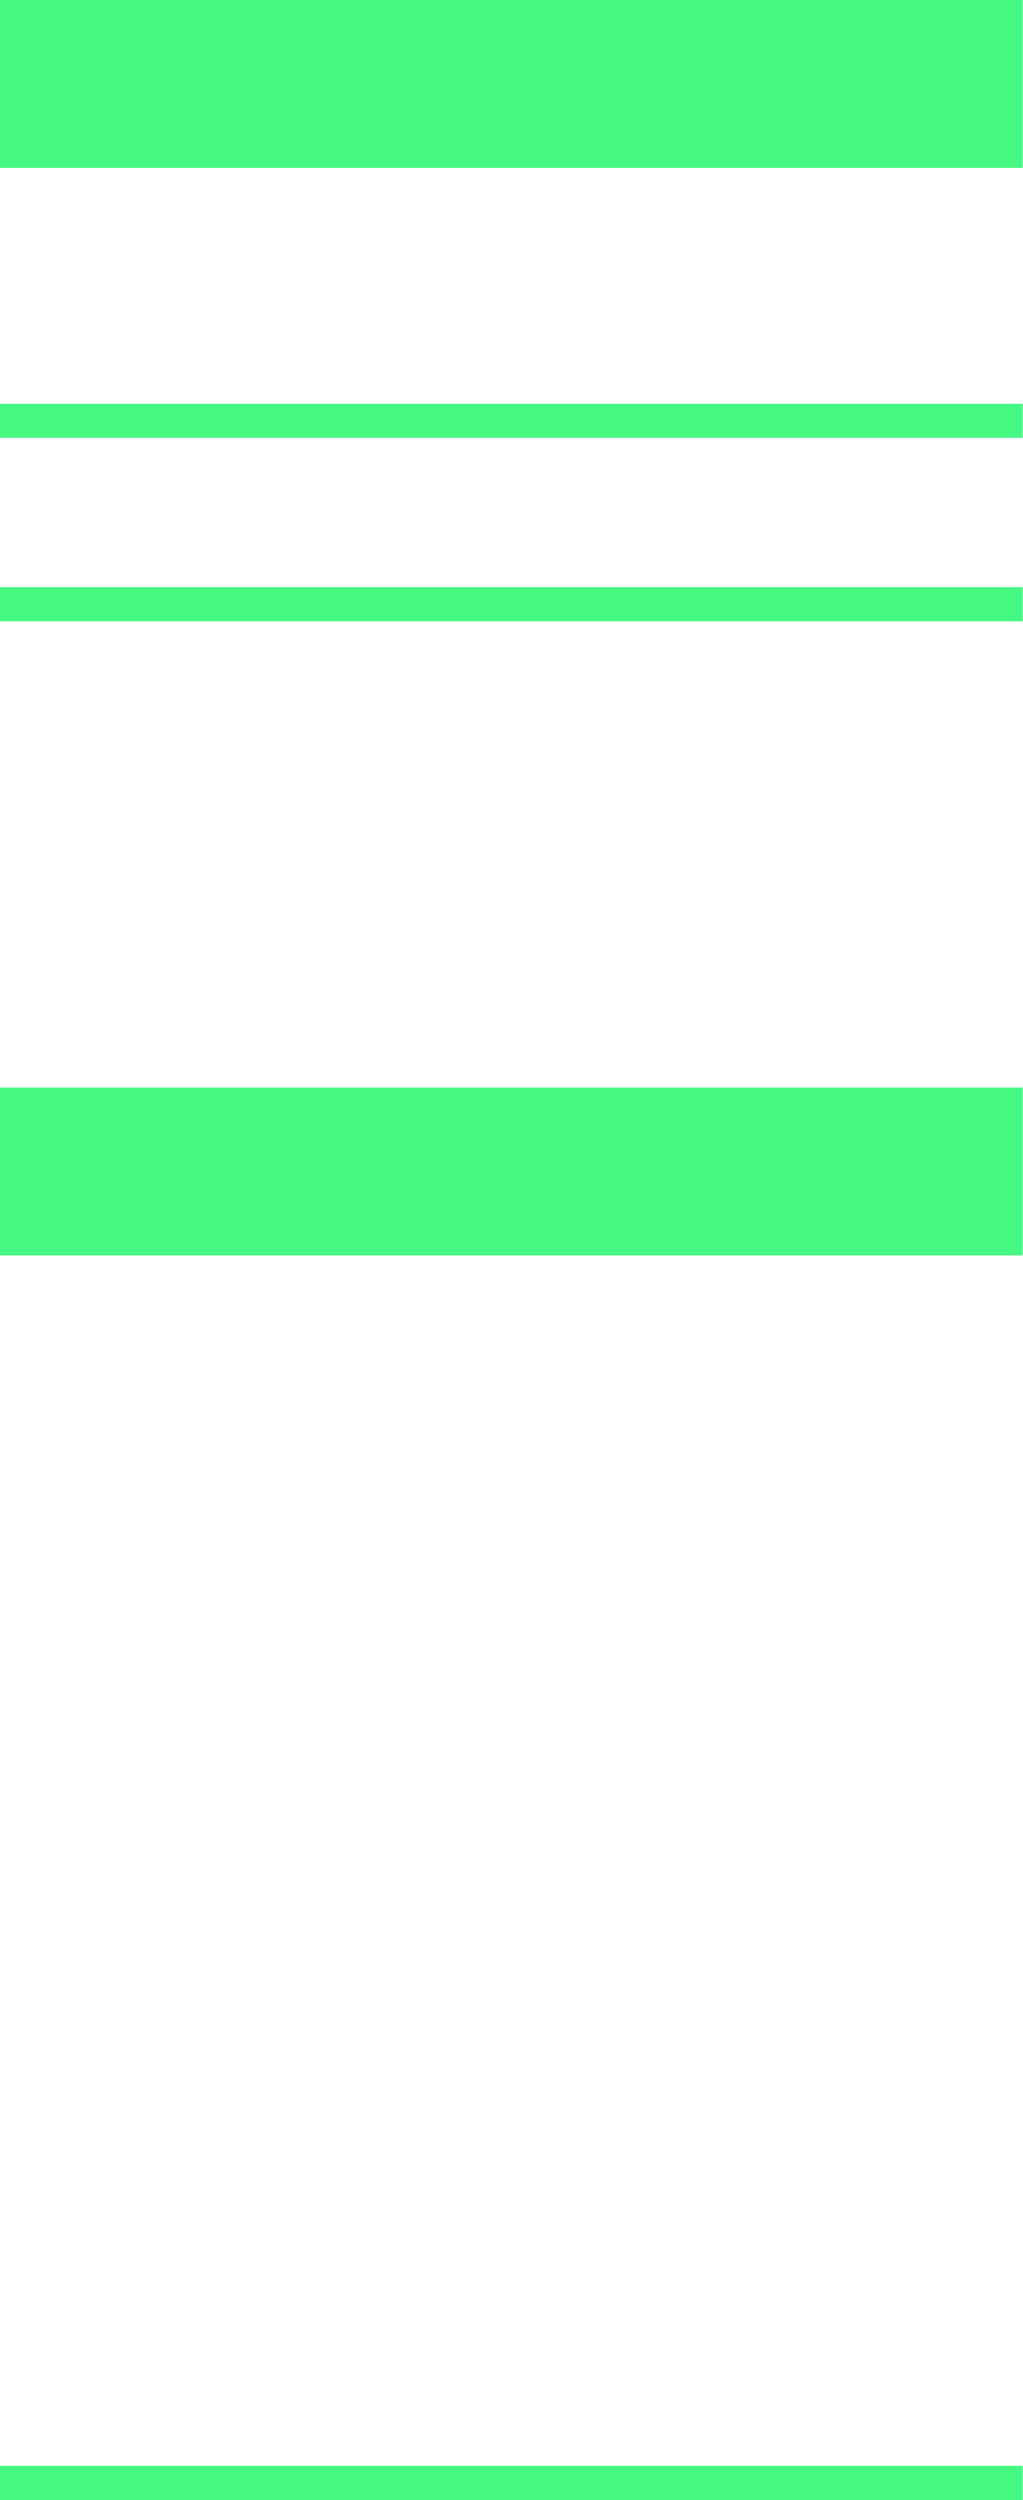
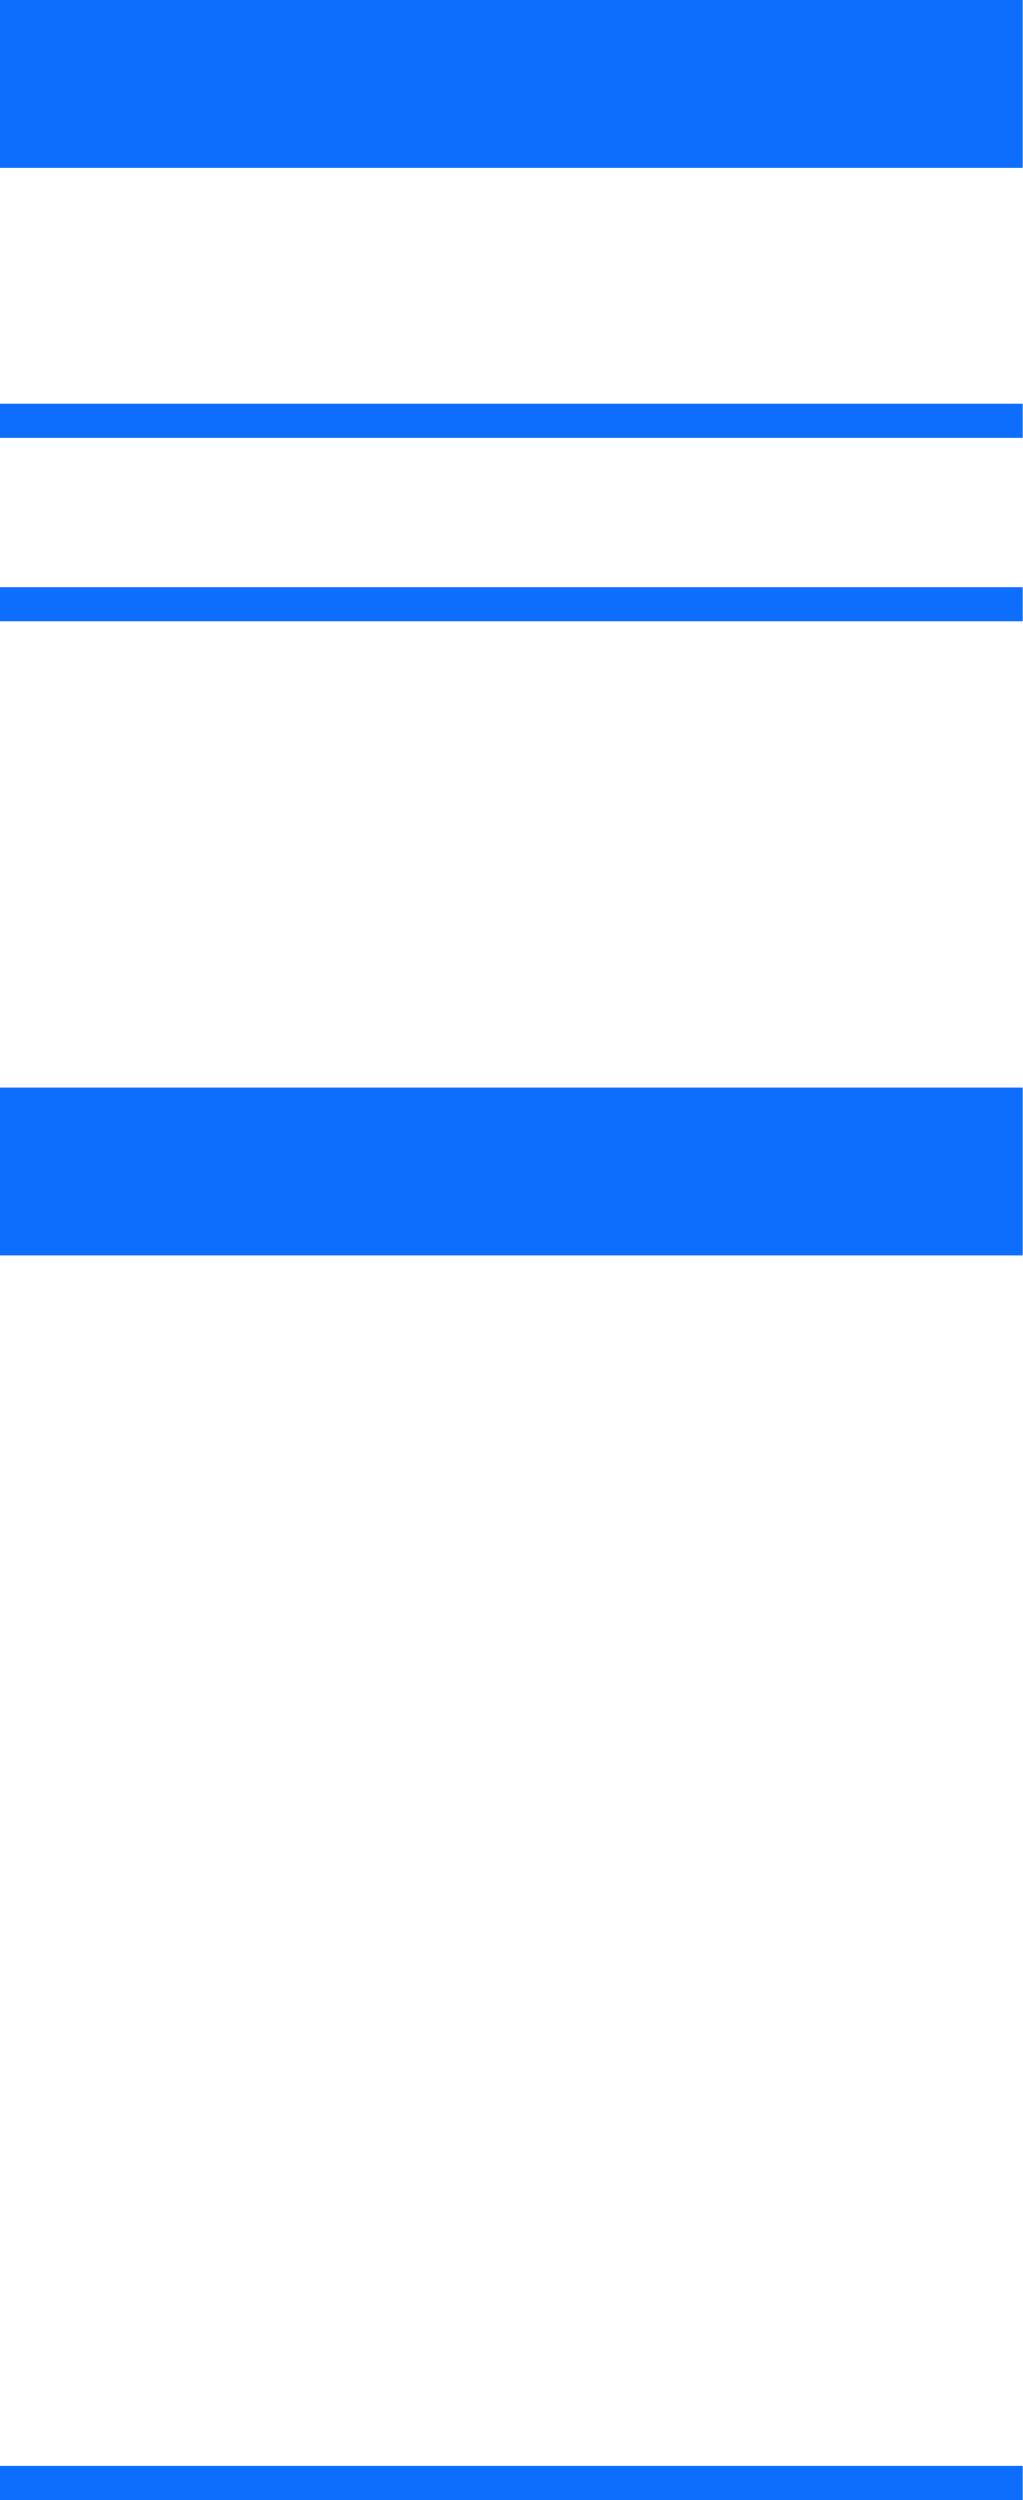
<svg xmlns="http://www.w3.org/2000/svg" width="27" height="66" viewBox="0 0 27 66" fill="none">
-   <path d="M27 0H0V4.431H27V0Z" fill="#45F882" />
-   <path d="M27 28.712H0V33.143H27V28.712Z" fill="#45F882" />
-   <path d="M27 10.658H0V11.559H27V10.658Z" fill="#45F882" />
-   <path d="M27 15.502H0V16.403H27V15.502Z" fill="#45F882" />
-   <path d="M27 65.099H0V66H27V65.099Z" fill="#45F882" />
+   <path d="M27 0H0V4.431H27V0Z" fill="#0d6efd" />
+   <path d="M27 28.712H0V33.143H27V28.712Z" fill="#0d6efd" />
+   <path d="M27 10.658H0V11.559H27V10.658Z" fill="#0d6efd" />
+   <path d="M27 15.502H0V16.403H27V15.502Z" fill="#0d6efd" />
+   <path d="M27 65.099H0V66H27V65.099Z" fill="#0d6efd" />
</svg>
